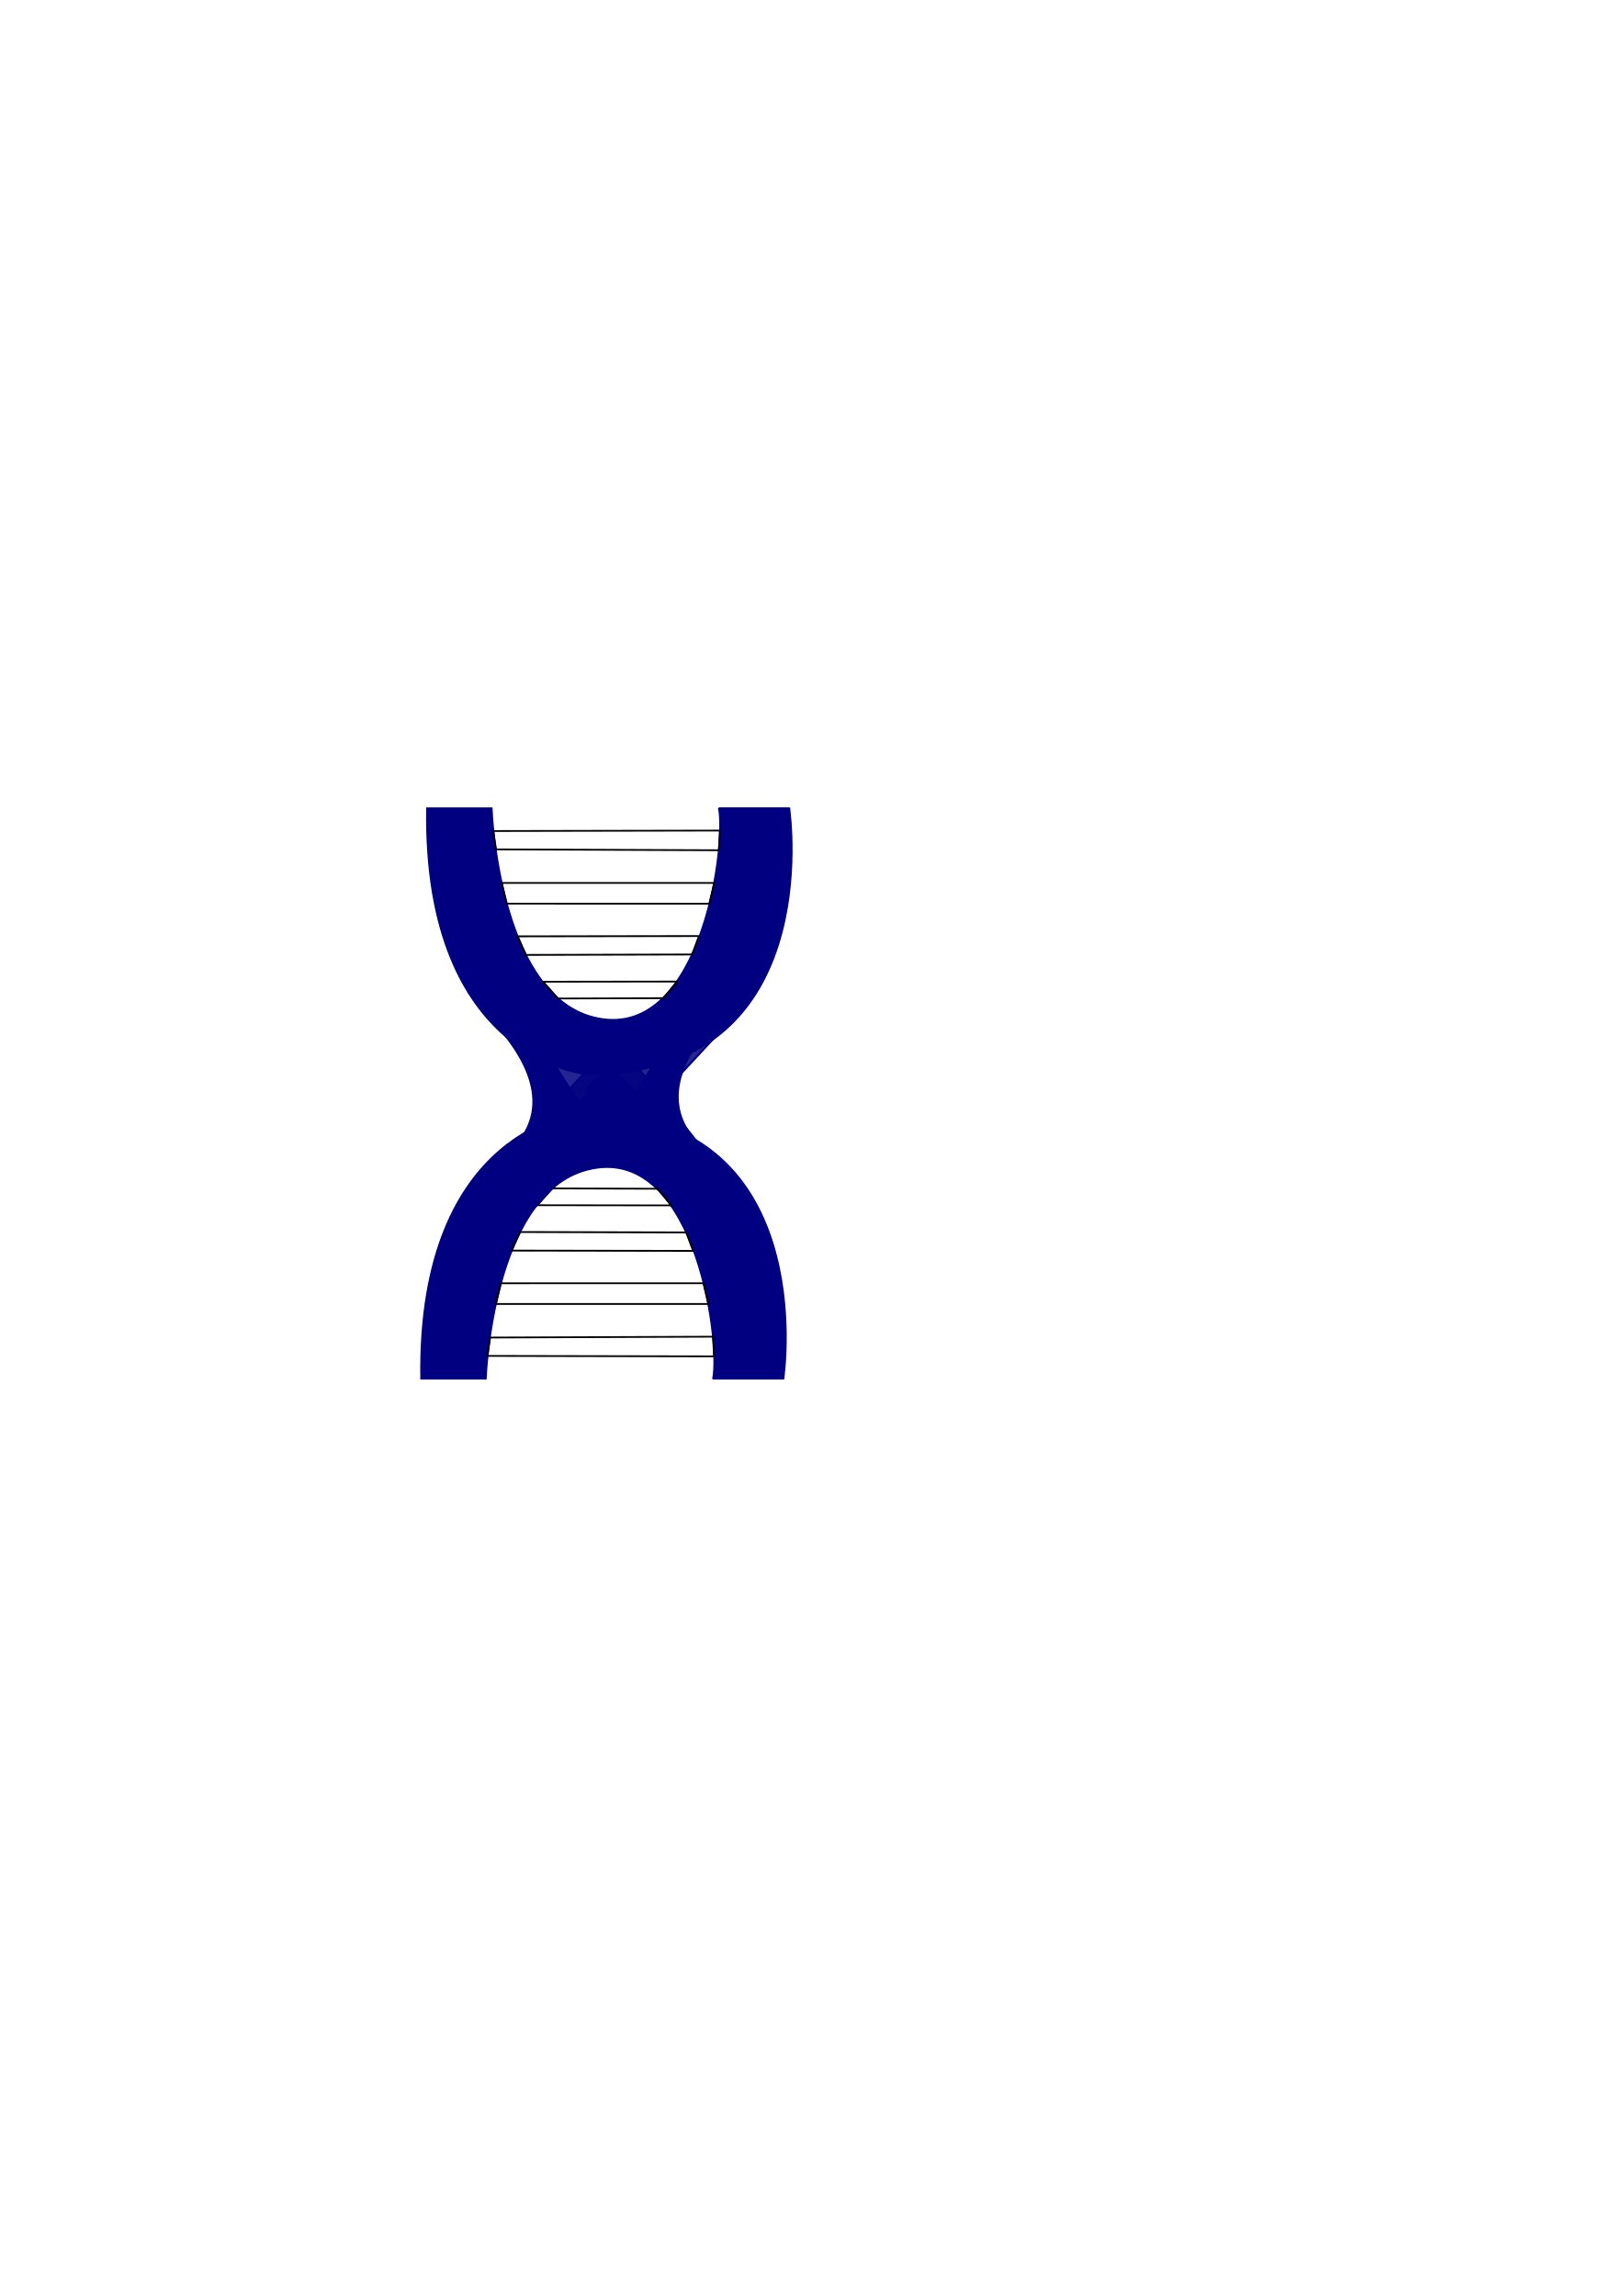
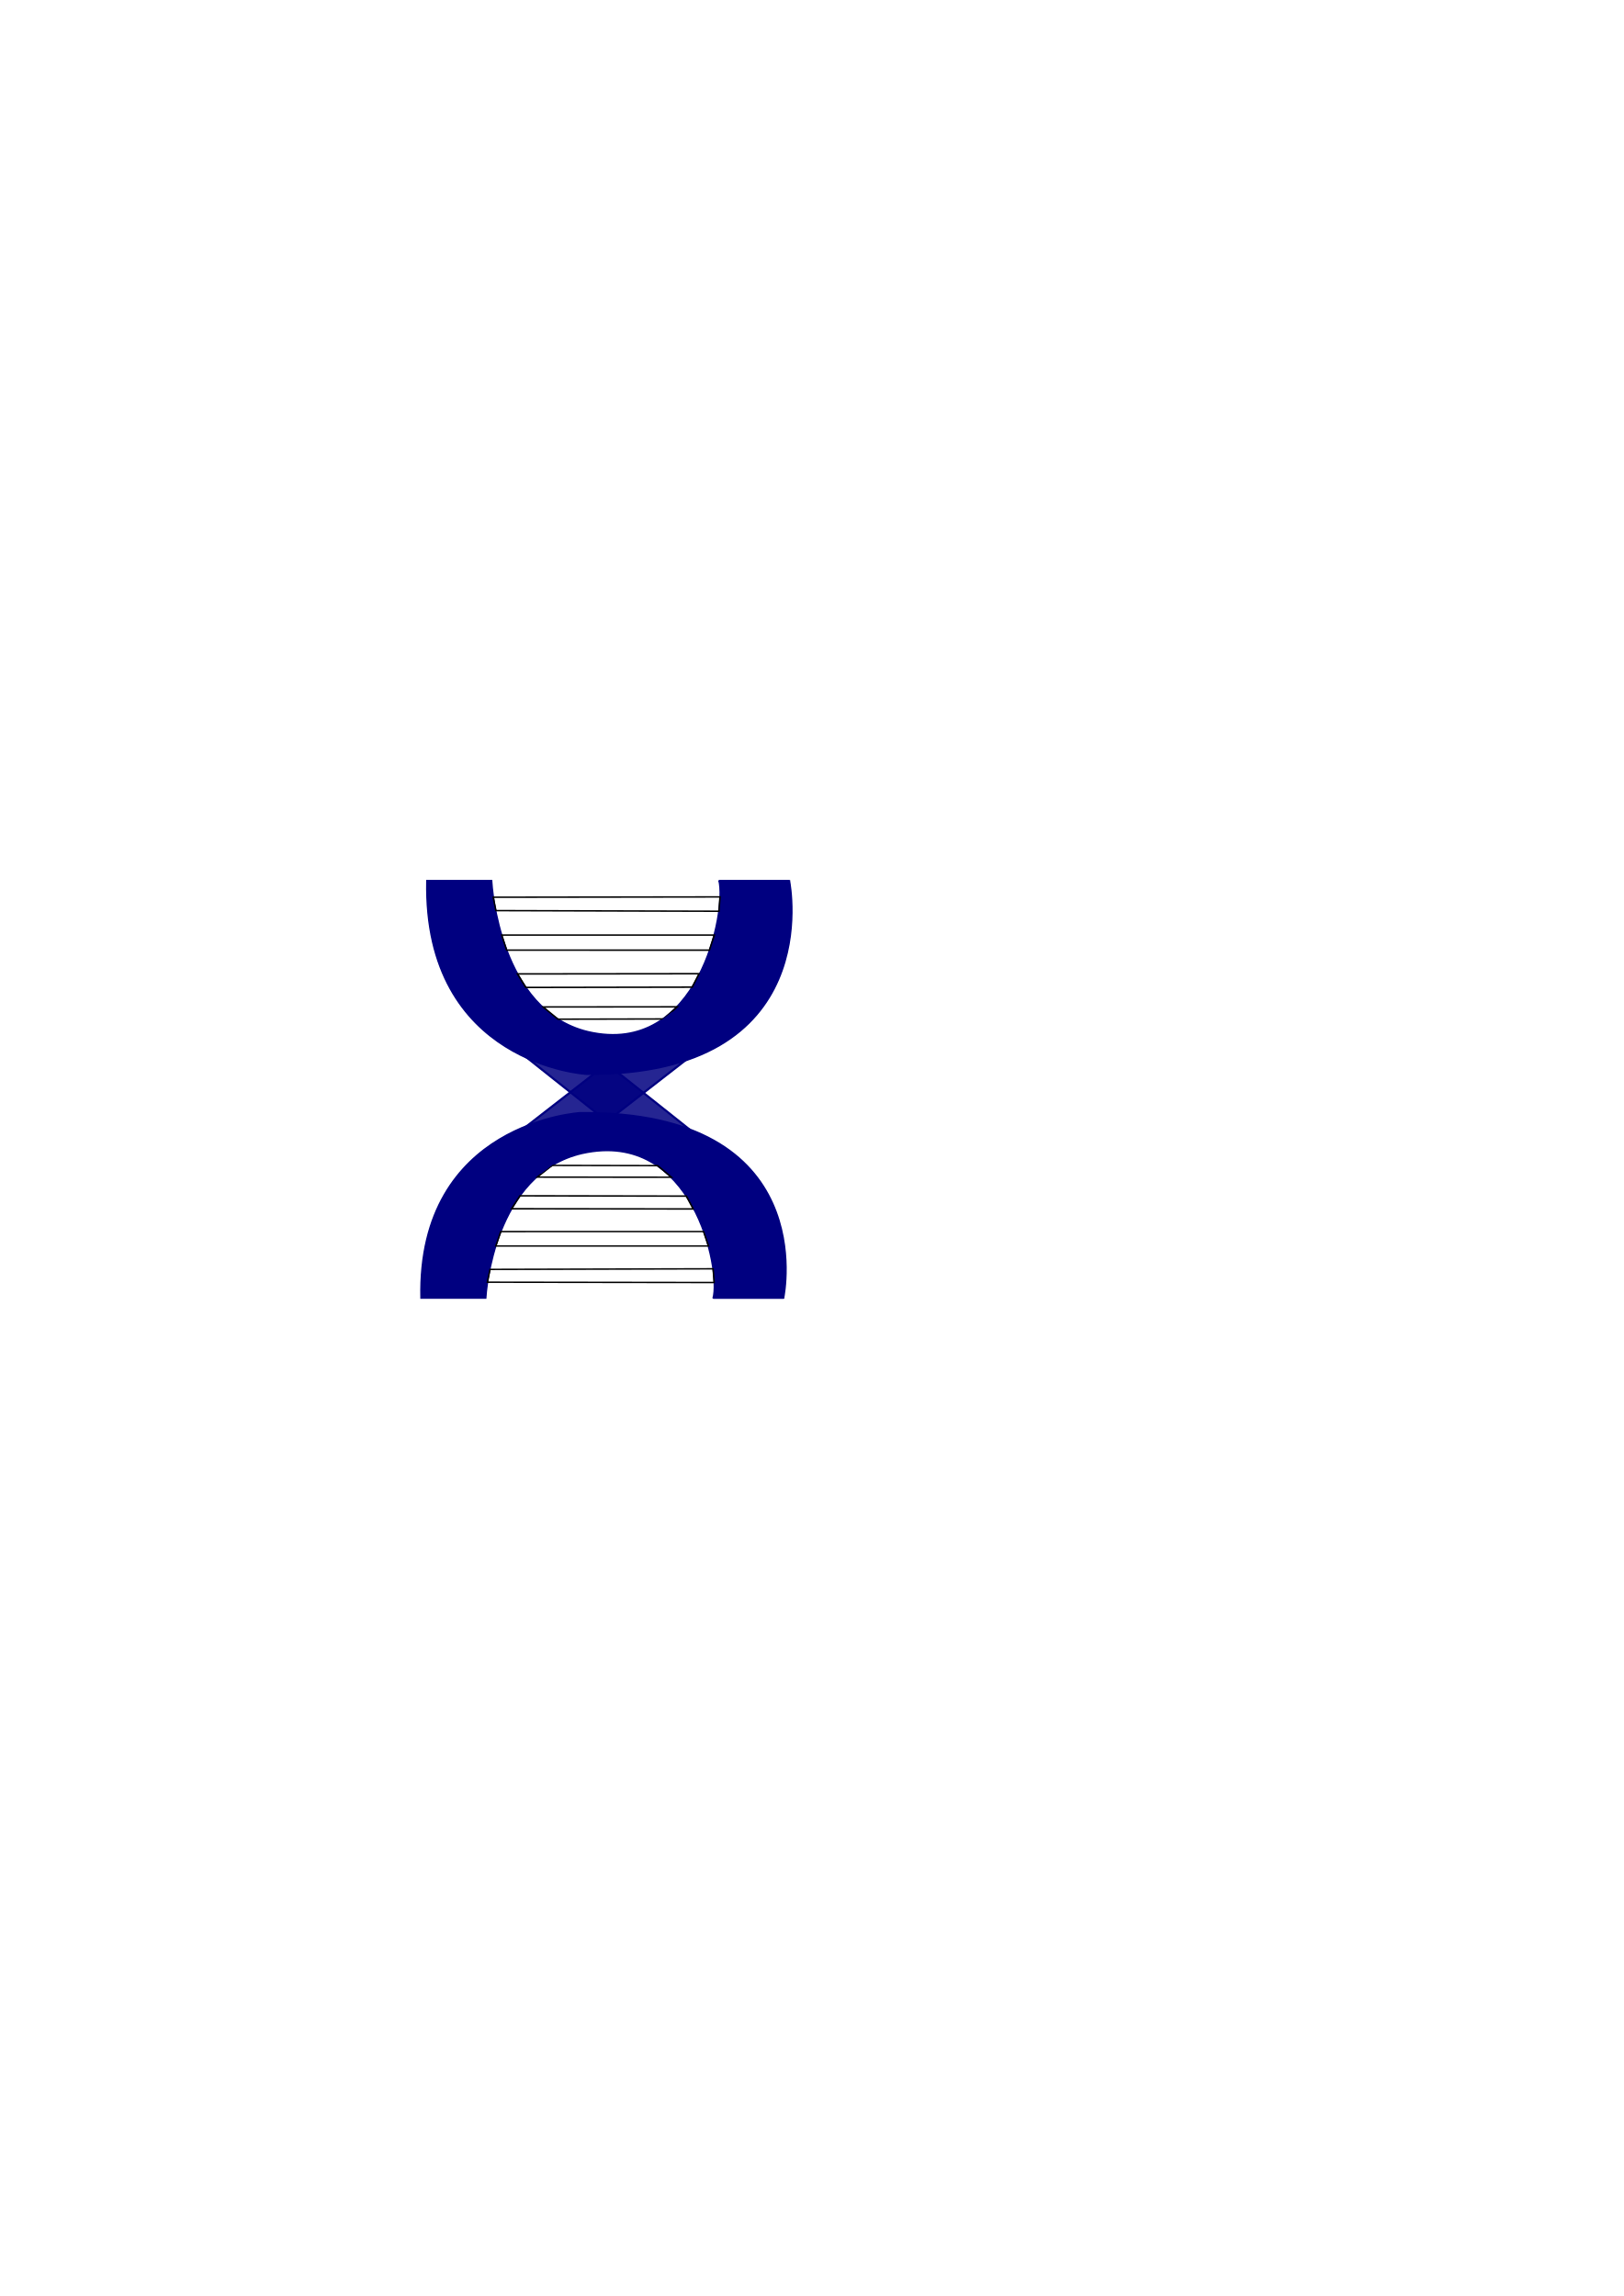
<svg xmlns="http://www.w3.org/2000/svg" width="210mm" height="297mm" viewBox="0 0 744.094 1052.362" id="svg4153" version="1.1">
  <defs id="defs4155" />
  <g id="layer1">
-     <path style="fill:#000080;fill-rule:evenodd;stroke:#000080;stroke-width:0.796px;stroke-linecap:butt;stroke-linejoin:miter;stroke-opacity:1" d="m 329.45,370.362 c 3.635,18.909 -9.307,111.411 -59.977,95.197 -40.369,-13.276 -44.016,-91.56 -44.161,-95.104 l -29.628,0 c -1.732,115.891 73.029,121.838 73.029,121.838 110.161,1.269 93.331,-119.376 93.013,-121.589 0.034,-0.012 0.061,-0.03 0.061,-0.056 l 0,-0.136 c 0,-0.038 -0.048,-0.068 -0.107,-0.068 l -19.261,0 c -2.203,-0.018 -4.347,-0.022 -6.384,0 l -6.406,0 c -0.059,0 -0.107,0.03 -0.107,0.068 l 0,0.124 c -0.016,6.3e-4 -0.035,8.6e-4 -0.051,0.002 z" id="path4703" />
-     <path style="fill:none;fill-rule:evenodd;stroke:#000000;stroke-width:0.796px;stroke-linecap:butt;stroke-linejoin:miter;stroke-opacity:1" d="m 226.053,380.896 103.864,-0.207 -0.475,9.018 -102.138,-0.395 z" id="path4708" />
+     <path style="fill:#000080;fill-rule:evenodd;stroke:#000080;stroke-width:0.68px;stroke-linecap:butt;stroke-linejoin:miter;stroke-opacity:1" d="m 329.483,403.578 c 3.638,13.768 -9.313,81.119 -60.017,69.313 -40.396,-9.666 -44.045,-66.665 -44.191,-69.245 l -29.648,0 c -1.733,84.38 73.078,88.71 73.078,88.71 110.234,0.924 93.393,-86.918 93.075,-88.529 0.034,-0.009 0.061,-0.021 0.061,-0.041 l 0,-0.099 c 0,-0.027 -0.048,-0.05 -0.108,-0.05 l -19.274,0 c -2.204,-0.013 -4.349,-0.016 -6.389,0 l -6.41,0 c -0.059,0 -0.108,0.022 -0.108,0.05 l 0,0.09 c -0.016,4.6e-4 -0.035,6.3e-4 -0.051,10e-4 z" id="path4703" />
+     <path style="fill:none;fill-rule:evenodd;stroke:#000000;stroke-width:0.68px;stroke-linecap:butt;stroke-linejoin:miter;stroke-opacity:1" d="m 226.017,411.247 103.933,-0.151 -0.476,6.566 -102.206,-0.288 z" id="path4708" />
    <path style="fill:none;fill-rule:evenodd;stroke:#000000;stroke-width:0.796px;stroke-linecap:butt;stroke-linejoin:miter;stroke-opacity:1" d="M 133.276,427.631 Z" id="path4710" />
-     <path style="fill:none;fill-rule:evenodd;stroke:#000000;stroke-width:0.796px;stroke-linecap:butt;stroke-linejoin:miter;stroke-opacity:1" d="m 229.947,404.697 97.392,-8.5e-4 -2.281,9.507 -92.849,-0.016 z" id="path4712" />
-     <path style="fill:none;fill-rule:evenodd;stroke:#000000;stroke-width:0.826px;stroke-linecap:butt;stroke-linejoin:miter;stroke-opacity:1" d="m 237.158,429.168 83.168,-0.132 -3.127,8.451 -76.201,0.196 z" id="path4714" />
-     <path style="fill:none;fill-rule:evenodd;stroke:#000000;stroke-width:0.796px;stroke-linecap:butt;stroke-linejoin:miter;stroke-opacity:1" d="m 248.929,449.965 61.422,-0.079 -6.298,7.628 -48.334,0.147 z" id="path4718" />
-     <path style="fill:#000080;fill-rule:evenodd;stroke:#000080;stroke-width:0.796px;stroke-linecap:butt;stroke-linejoin:miter;stroke-opacity:1" d="m 326.767,632.009 c 3.635,-18.909 -9.307,-111.411 -59.977,-95.197 -40.369,13.276 -44.016,91.56 -44.161,95.104 l -29.628,0 c -1.732,-115.891 73.029,-121.838 73.029,-121.838 110.161,-1.269 93.331,119.376 93.013,121.589 0.034,0.012 0.061,0.03 0.061,0.056 l 0,0.136 c 0,0.038 -0.048,0.068 -0.107,0.068 l -19.261,0 c -2.203,0.018 -4.347,0.022 -6.384,0 l -6.406,0 c -0.059,0 -0.107,-0.03 -0.107,-0.068 l 0,-0.124 c -0.016,-6.3e-4 -0.035,-8.7e-4 -0.051,-0.002 z" id="path4703-2" />
-     <path style="fill:none;fill-rule:evenodd;stroke:#000000;stroke-width:0.796px;stroke-linecap:butt;stroke-linejoin:miter;stroke-opacity:1" d="m 223.37,621.476 103.864,0.207 -0.475,-9.018 -102.138,0.395 z" id="path4708-9" />
-     <path style="fill:none;fill-rule:evenodd;stroke:#000000;stroke-width:0.796px;stroke-linecap:butt;stroke-linejoin:miter;stroke-opacity:1" d="m 227.265,597.674 97.392,8.6e-4 -2.281,-9.507 -92.849,0.016 z" id="path4712-6" />
-     <path style="fill:none;fill-rule:evenodd;stroke:#000000;stroke-width:0.826px;stroke-linecap:butt;stroke-linejoin:miter;stroke-opacity:1" d="m 234.475,573.203 83.168,0.132 -3.127,-8.451 -76.201,-0.196 z" id="path4714-5" />
-     <path style="fill:none;fill-rule:evenodd;stroke:#000000;stroke-width:0.796px;stroke-linecap:butt;stroke-linejoin:miter;stroke-opacity:1" d="m 246.246,552.406 61.422,0.079 -6.298,-7.628 -48.334,-0.147 z" id="path4718-0" />
-     <rect style="fill:#000080;fill-opacity:0.854;fill-rule:evenodd;stroke:#000080;stroke-width:0.885;stroke-opacity:1" id="rect4907" width="25.244" height="95.633" x="-145.251" y="480.995" ry="0.108" transform="matrix(0.7409612,-0.6715479,0.6698091,0.7425333,0,0)" />
-     <rect style="fill:#000080;fill-opacity:0.854;fill-rule:evenodd;stroke:#000080;stroke-width:0.882;stroke-opacity:1" id="rect4907-1" width="25.165" height="95.369" x="-563.6" y="93.384" ry="0.108" transform="matrix(-0.7269602,-0.6866796,-0.6806034,0.732652,0,0)" />
-     <rect style="fill:#000080;fill-opacity:0.854;fill-rule:evenodd;stroke:#000080;stroke-width:0.877;stroke-opacity:1" id="rect4907-0" width="25.006" height="94.845" x="529.893" y="-255.224" ry="0.108" transform="matrix(0.7227961,0.6910613,0.6761707,-0.736745,0,0)" />
-     <rect style="fill:#000080;fill-opacity:0.854;fill-rule:evenodd;stroke:#000080;stroke-width:0.877;stroke-opacity:1" id="rect4907-1-9" width="25.006" height="94.845" x="75.895" y="-650.368" ry="0.108" transform="matrix(-0.7696284,0.638492,-0.6226568,-0.782495,0,0)" />
-     <path style="fill:#000080;fill-rule:evenodd;stroke:#000080;stroke-width:1.014px;stroke-linecap:butt;stroke-linejoin:miter;stroke-opacity:1" d="m 223.102,464.928 c 46.614,47.831 2.474,68.06 2.474,68.06 l 47.711,-14.558 -3.571,-5.671 -34.245,-54.382 z" id="path4972" />
-     <path style="fill:#000080;fill-rule:evenodd;stroke:#000080;stroke-width:1.014px;stroke-linecap:butt;stroke-linejoin:miter;stroke-opacity:1" d="m 331.9,462.747 c -46.614,47.831 -2.474,68.06 -2.474,68.06 l -47.711,-14.558 3.571,-5.671 34.245,-54.382 z" id="path4972-2" />
+     <path style="fill:none;fill-rule:evenodd;stroke:#000000;stroke-width:0.68px;stroke-linecap:butt;stroke-linejoin:miter;stroke-opacity:1" d="m 229.914,428.577 97.457,-6.2e-4 -2.283,6.922 -92.911,-0.012 z" id="path4712" />
+     <path style="fill:none;fill-rule:evenodd;stroke:#000000;stroke-width:0.705px;stroke-linecap:butt;stroke-linejoin:miter;stroke-opacity:1" d="m 237.13,446.395 83.224,-0.096 -3.129,6.153 -76.252,0.143 z" id="path4714" />
+     <path style="fill:none;fill-rule:evenodd;stroke:#000000;stroke-width:0.68px;stroke-linecap:butt;stroke-linejoin:miter;stroke-opacity:1" d="m 248.909,461.537 61.463,-0.058 -6.302,5.554 -48.367,0.107 z" id="path4718" />
+     <path style="fill:#000080;fill-rule:evenodd;stroke:#000080;stroke-width:0.665px;stroke-linecap:butt;stroke-linejoin:miter;stroke-opacity:1" d="m 326.805,595.044 c 3.638,-13.187 -9.314,-77.7 -60.022,-66.391 -40.4,9.259 -44.049,63.855 -44.195,66.327 l -29.65,0 c -1.733,-80.824 73.084,-84.971 73.084,-84.971 110.243,-0.885 93.401,83.254 93.083,84.798 0.034,0.008 0.061,0.021 0.061,0.039 l 0,0.095 c 0,0.026 -0.048,0.047 -0.108,0.047 l -19.275,0 c -2.204,0.013 -4.35,0.015 -6.389,0 l -6.411,0 c -0.059,0 -0.108,-0.021 -0.108,-0.047 l 0,-0.086 c -0.016,-4.4e-4 -0.035,-6.1e-4 -0.051,-10e-4 z" id="path4703-2" />
+     <path style="fill:none;fill-rule:evenodd;stroke:#000000;stroke-width:0.665px;stroke-linecap:butt;stroke-linejoin:miter;stroke-opacity:1" d="m 223.33,587.697 103.942,0.144 -0.476,-6.29 -102.214,0.275 z" id="path4708-9" />
+     <path style="fill:none;fill-rule:evenodd;stroke:#000000;stroke-width:0.665px;stroke-linecap:butt;stroke-linejoin:miter;stroke-opacity:1" d="m 227.228,571.098 97.465,6e-4 -2.283,-6.63 -92.919,0.011 z" id="path4712-6" />
+     <path style="fill:none;fill-rule:evenodd;stroke:#000000;stroke-width:0.69px;stroke-linecap:butt;stroke-linejoin:miter;stroke-opacity:1" d="m 234.444,554.031 83.231,0.092 -3.129,-5.894 -76.259,-0.137 z" id="path4714-5" />
+     <path style="fill:none;fill-rule:evenodd;stroke:#000000;stroke-width:0.665px;stroke-linecap:butt;stroke-linejoin:miter;stroke-opacity:1" d="m 246.223,539.528 61.468,0.055 -6.303,-5.32 -48.371,-0.103 z" id="path4718-0" />
+     <rect style="fill:#000080;fill-opacity:0.854;fill-rule:evenodd;stroke:#000080;stroke-width:0.981;stroke-opacity:1" id="rect4264" width="91.123" height="20.626" x="470.564" y="208.757" ry="0.106" transform="matrix(0.7827852,0.622292,-0.591529,0.8062838,0,0)" />
+     <rect style="fill:#000080;fill-opacity:0.854;fill-rule:evenodd;stroke:#000080;stroke-width:0.991;stroke-opacity:1" id="rect4264-6" width="92.385" height="20.789" x="32.025" y="555.756" ry="0.107" transform="matrix(-0.7895397,0.6136994,0.6001739,0.7998695,0,0)" />
  </g>
</svg>
